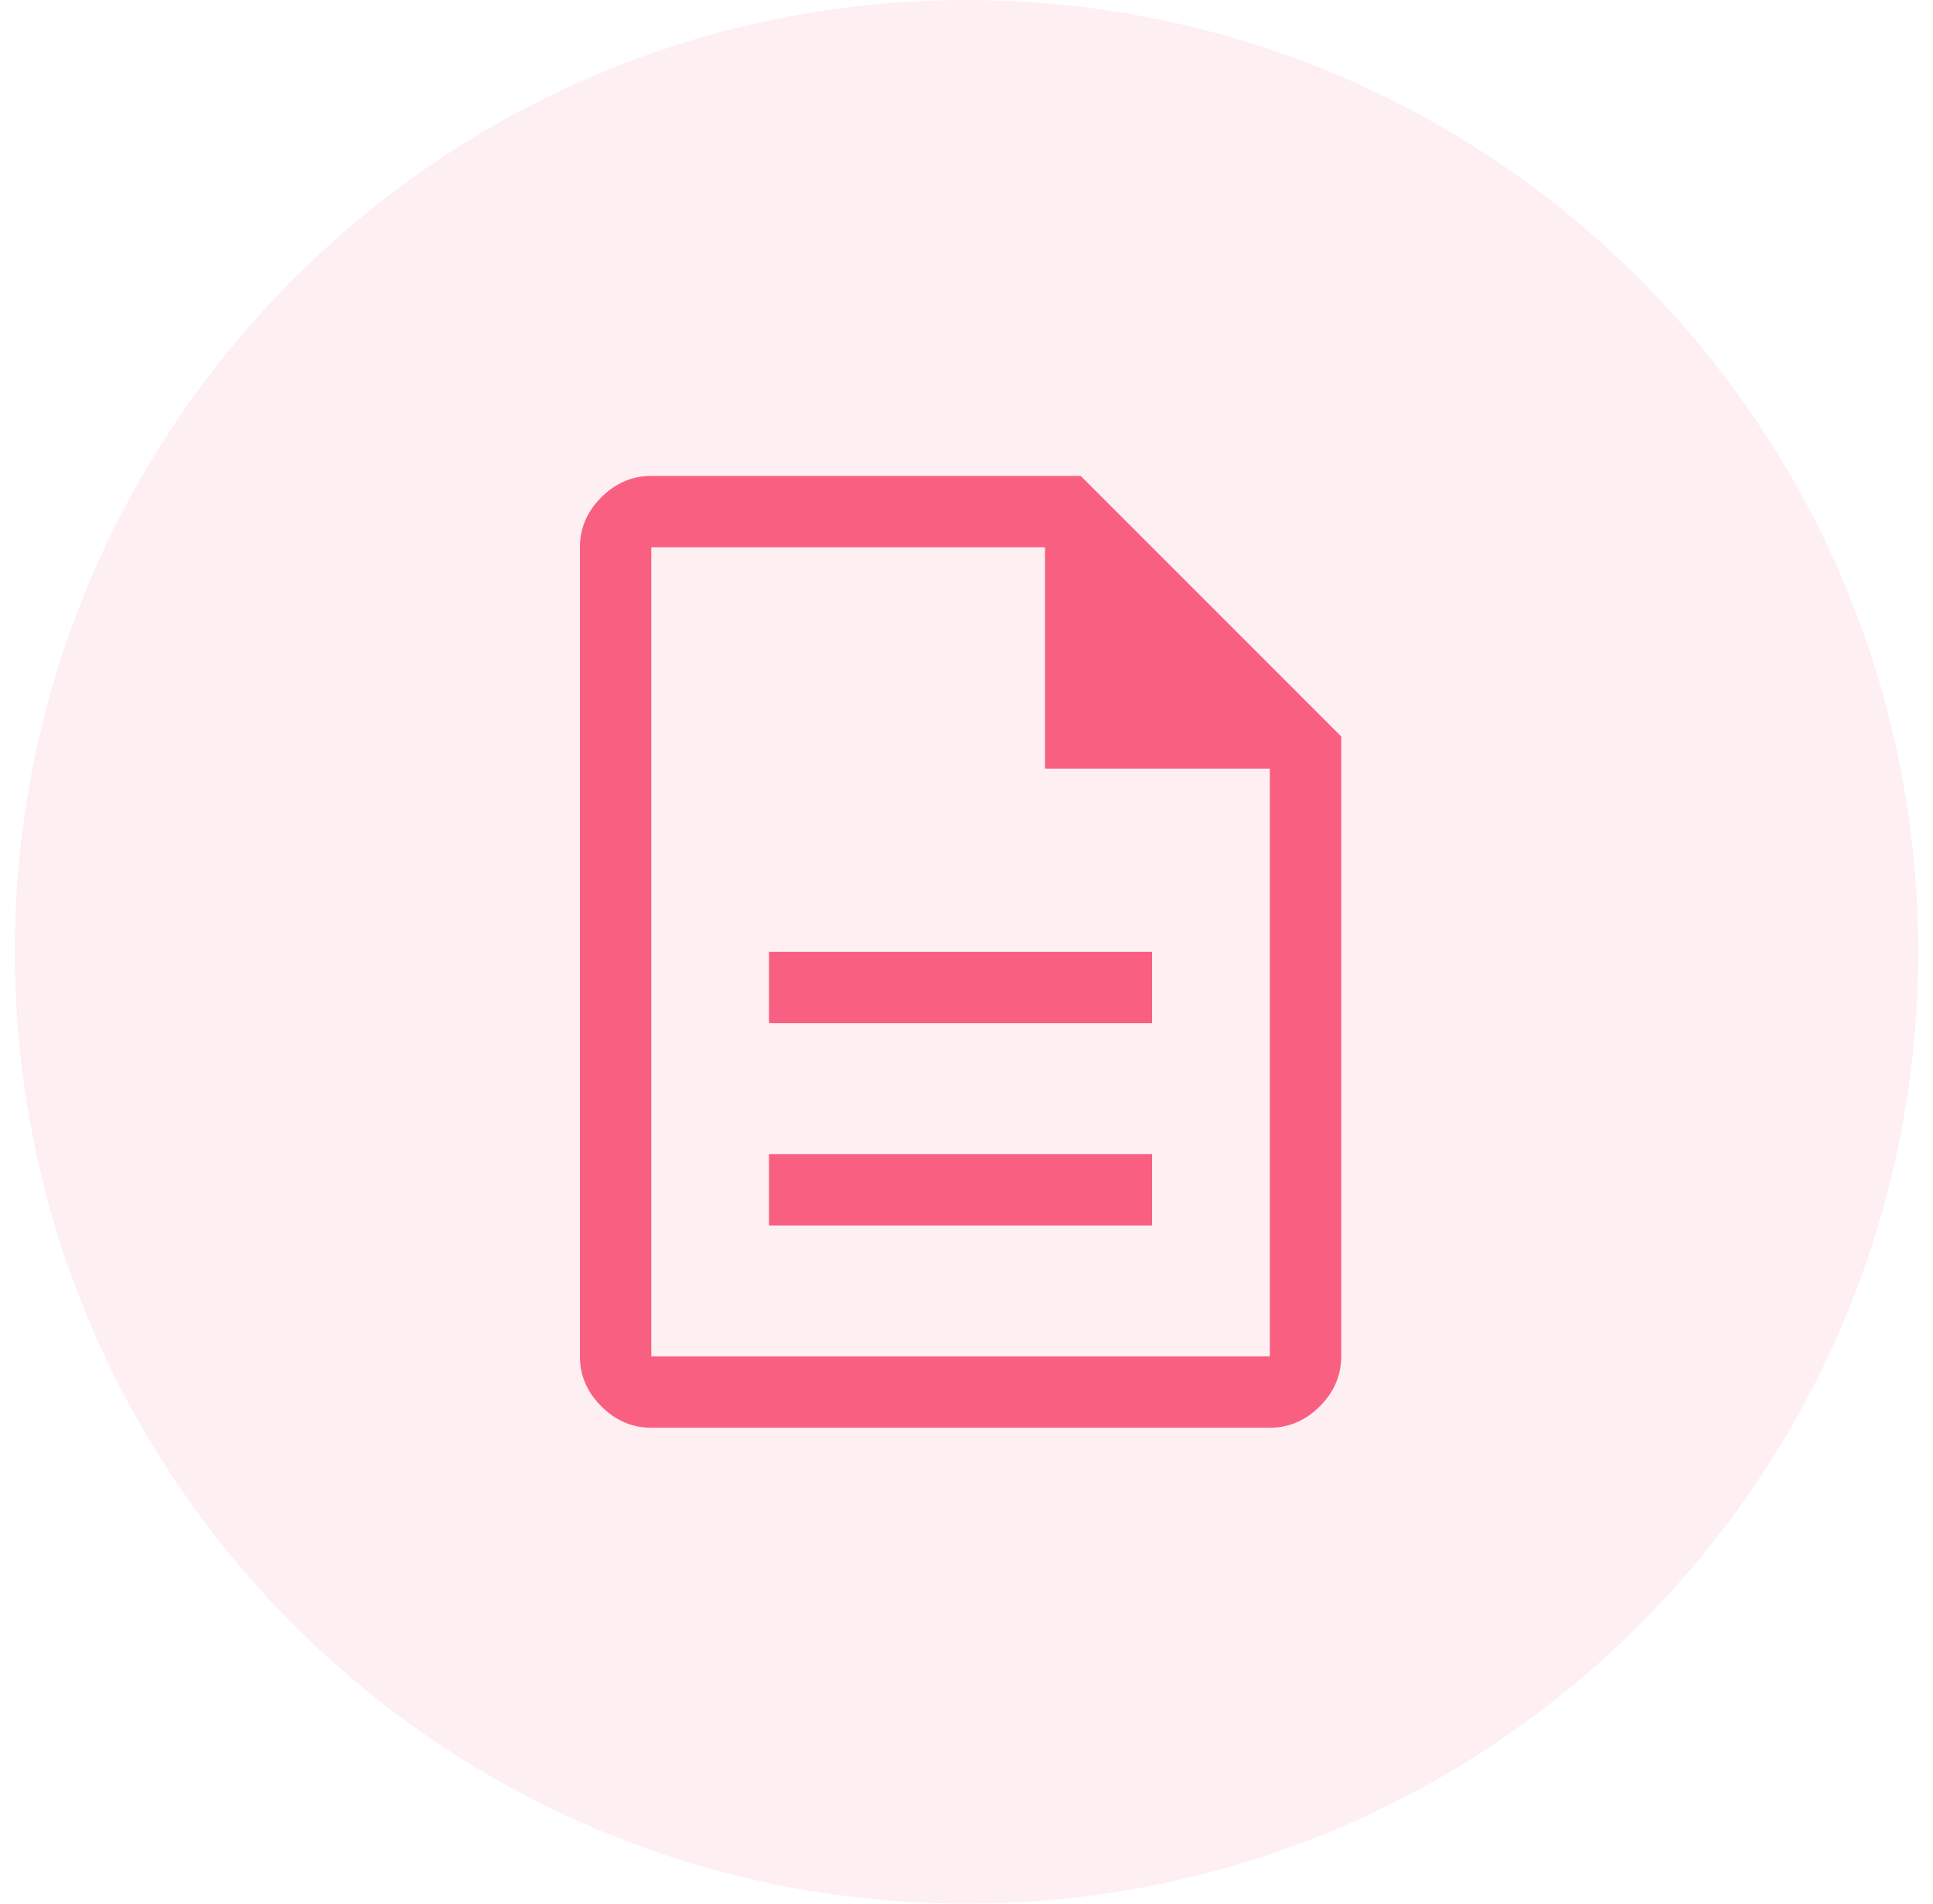
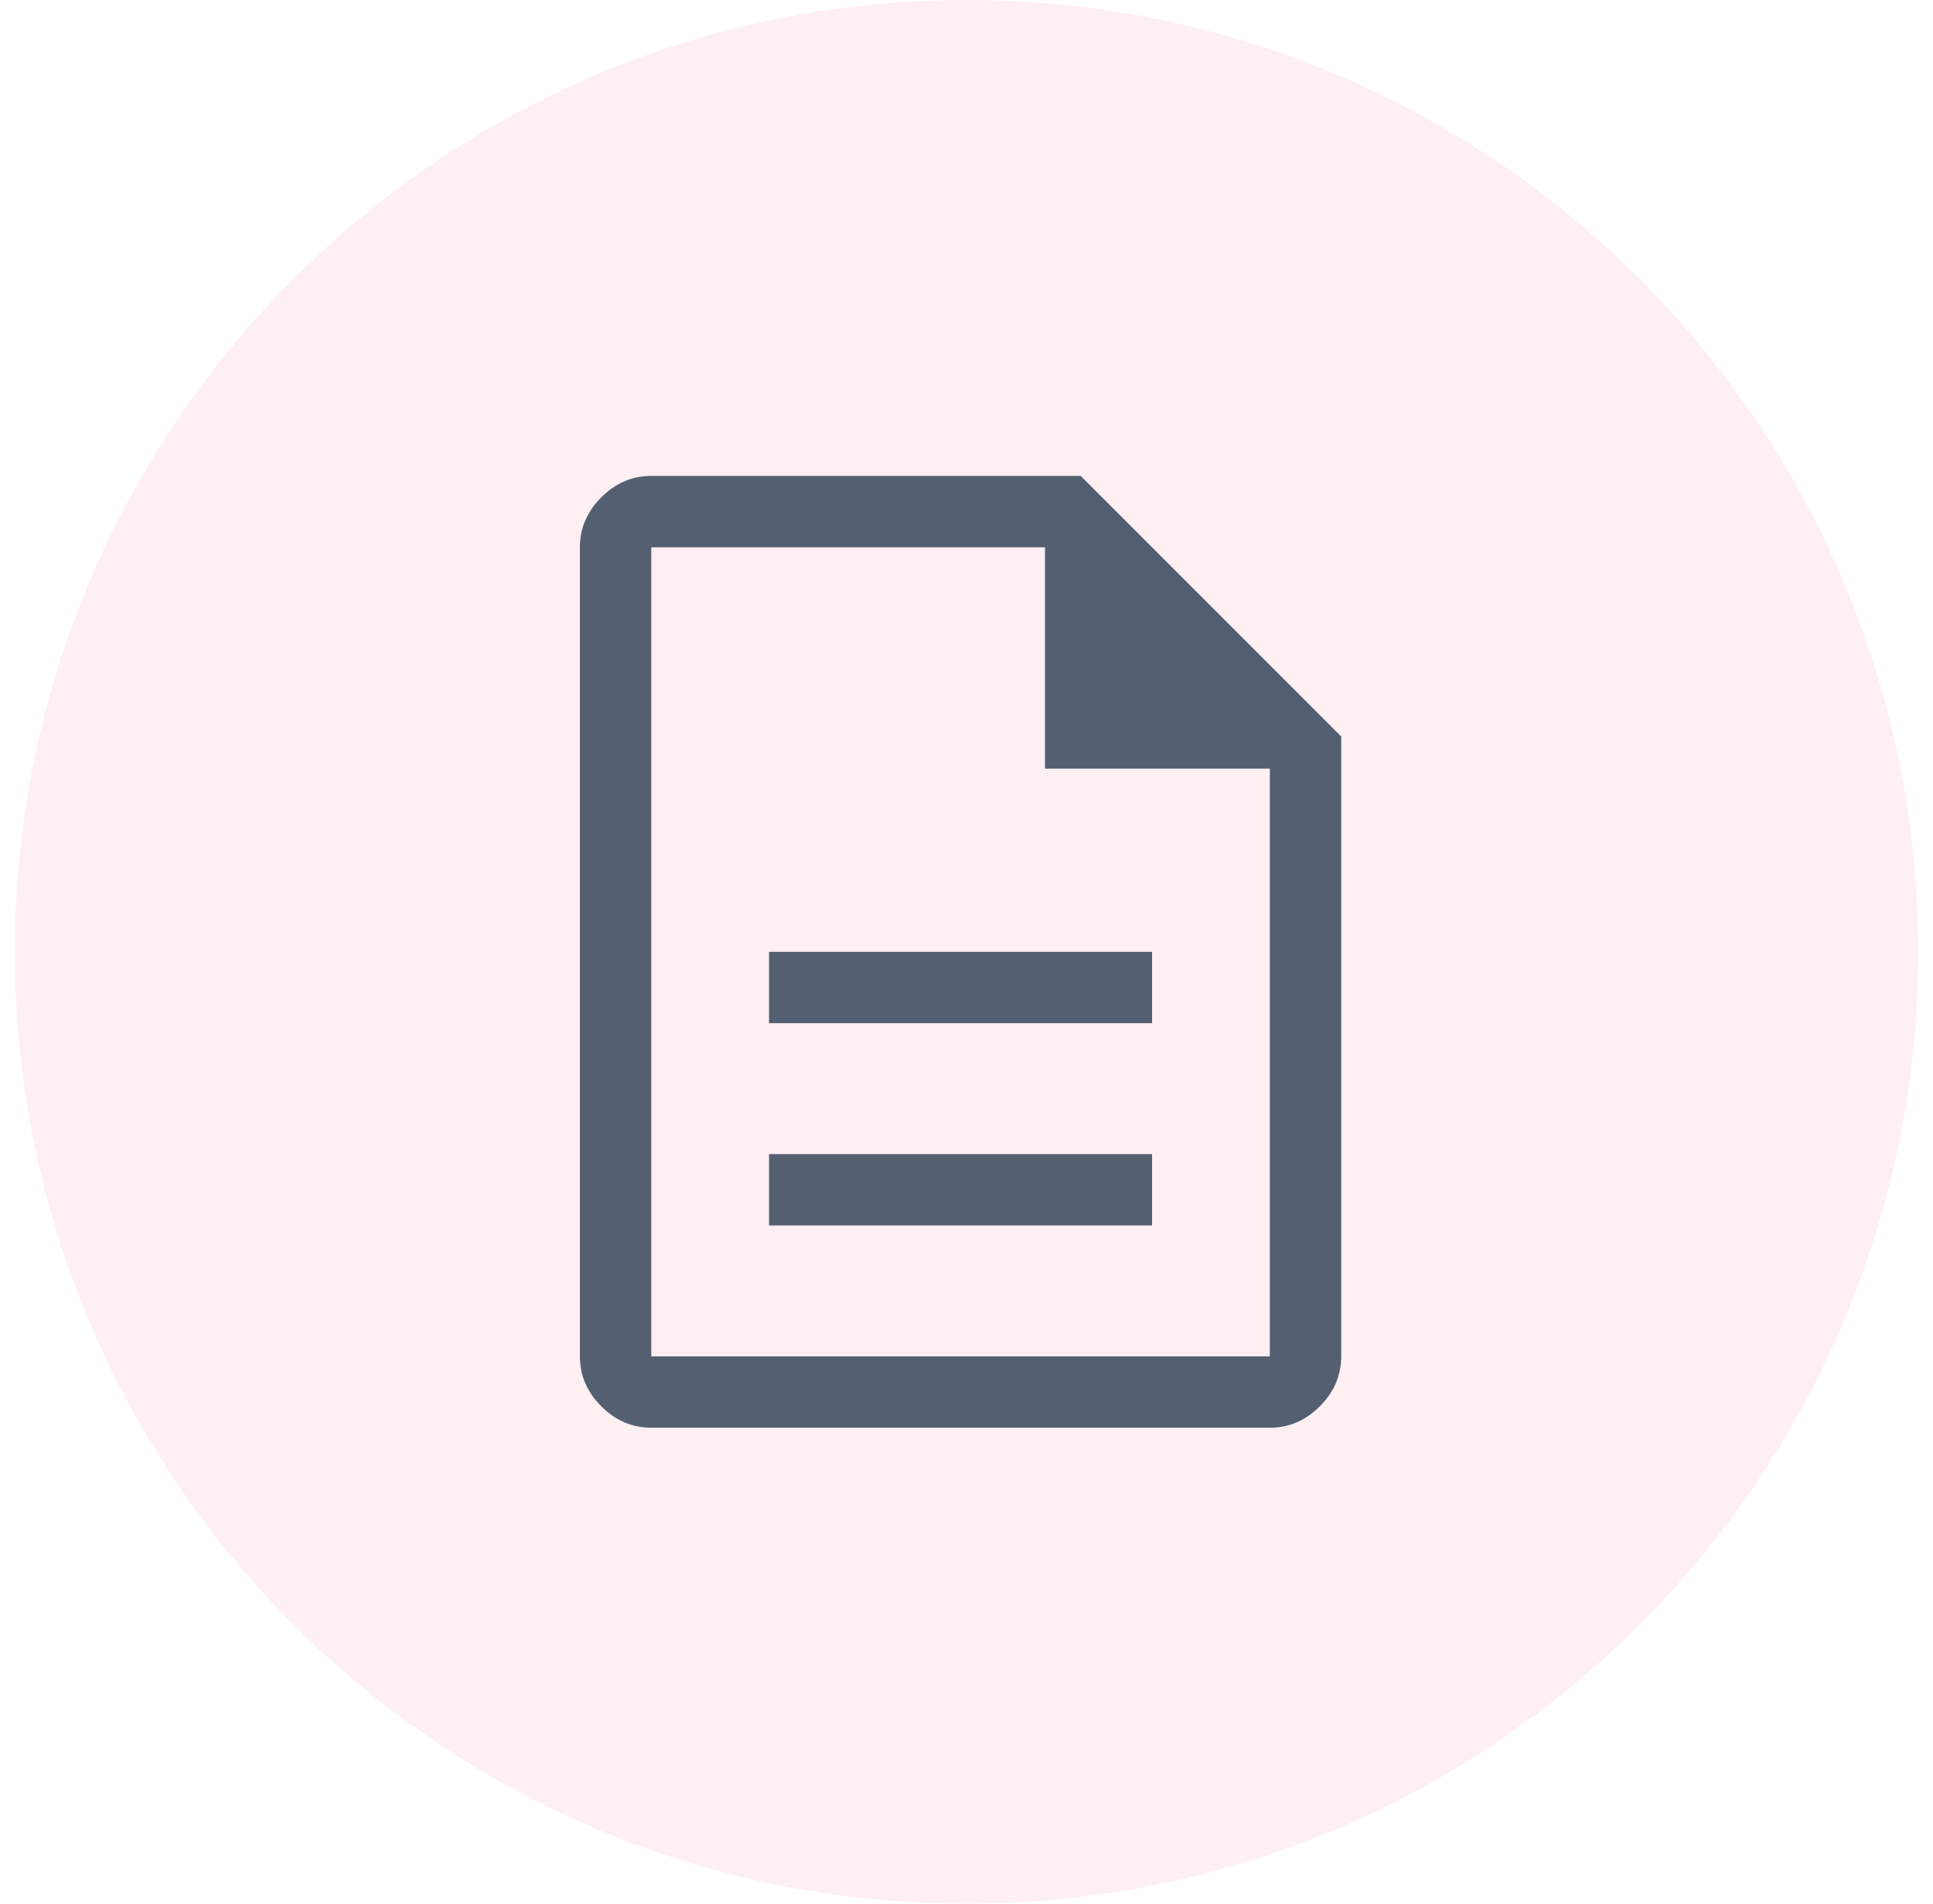
<svg xmlns="http://www.w3.org/2000/svg" width="65" height="64" viewBox="0 0 65 64" fill="none">
  <rect x="0.5" width="64" height="64" rx="32" fill="#F95F80" fill-opacity="0.1" />
-   <path d="M25.86 41.2H38.74V38.8H25.86V41.2ZM25.86 34.4H38.74V32H25.86V34.4ZM21.9 48C21.26 48 20.7 47.76 20.22 47.28C19.74 46.8 19.5 46.24 19.5 45.6V18.4C19.5 17.76 19.74 17.2 20.22 16.72C20.7 16.24 21.26 16 21.9 16H36.34L45.1 24.76V45.6C45.1 46.24 44.86 46.8 44.38 47.28C43.9 47.76 43.34 48 42.7 48H21.9ZM35.14 25.84V18.4H21.9V45.6H42.7V25.84H35.14Z" fill="#F95F80" />
+   <path d="M25.86 41.2H38.74V38.8H25.86V41.2ZM25.86 34.4H38.74V32H25.86V34.4ZM21.9 48C21.26 48 20.7 47.76 20.22 47.28C19.74 46.8 19.5 46.24 19.5 45.6V18.4C19.5 17.76 19.74 17.2 20.22 16.72C20.7 16.24 21.26 16 21.9 16H36.34L45.1 24.76V45.6C45.1 46.24 44.86 46.8 44.38 47.28C43.9 47.76 43.34 48 42.7 48H21.9ZM35.14 25.84V18.4H21.9V45.6H42.7V25.84H35.14Z" fill="#545F71" />
</svg>
